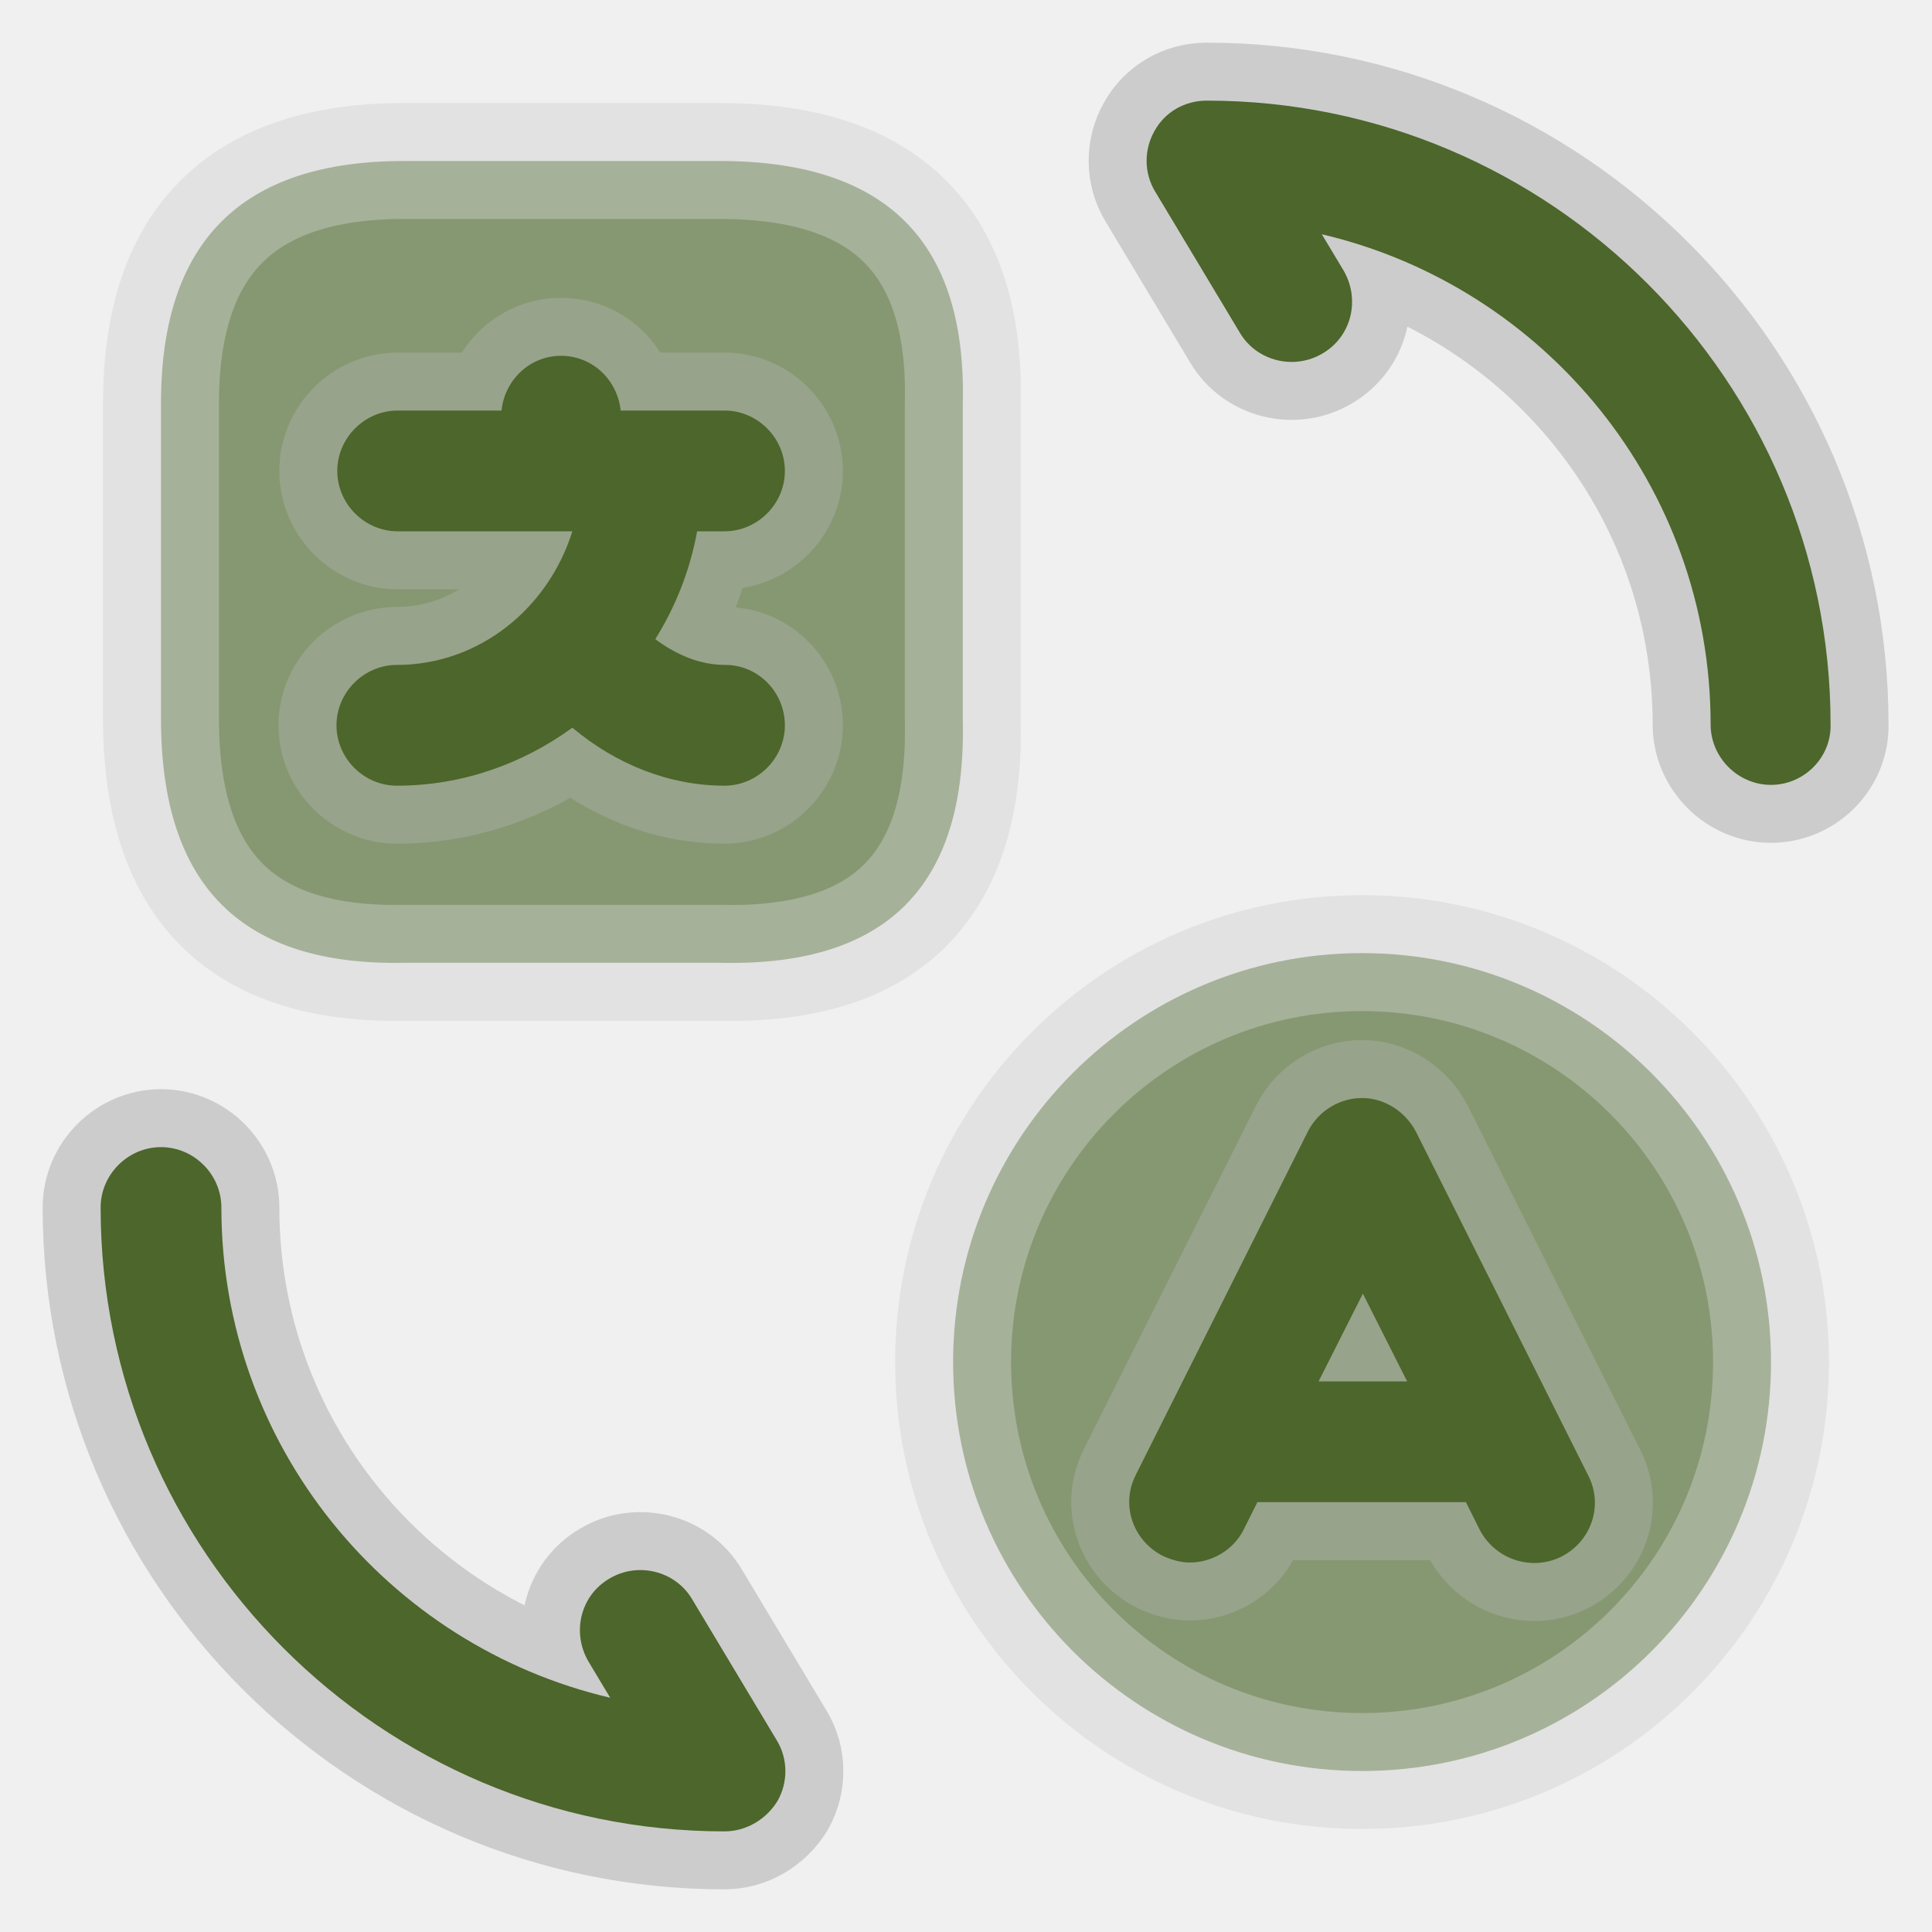
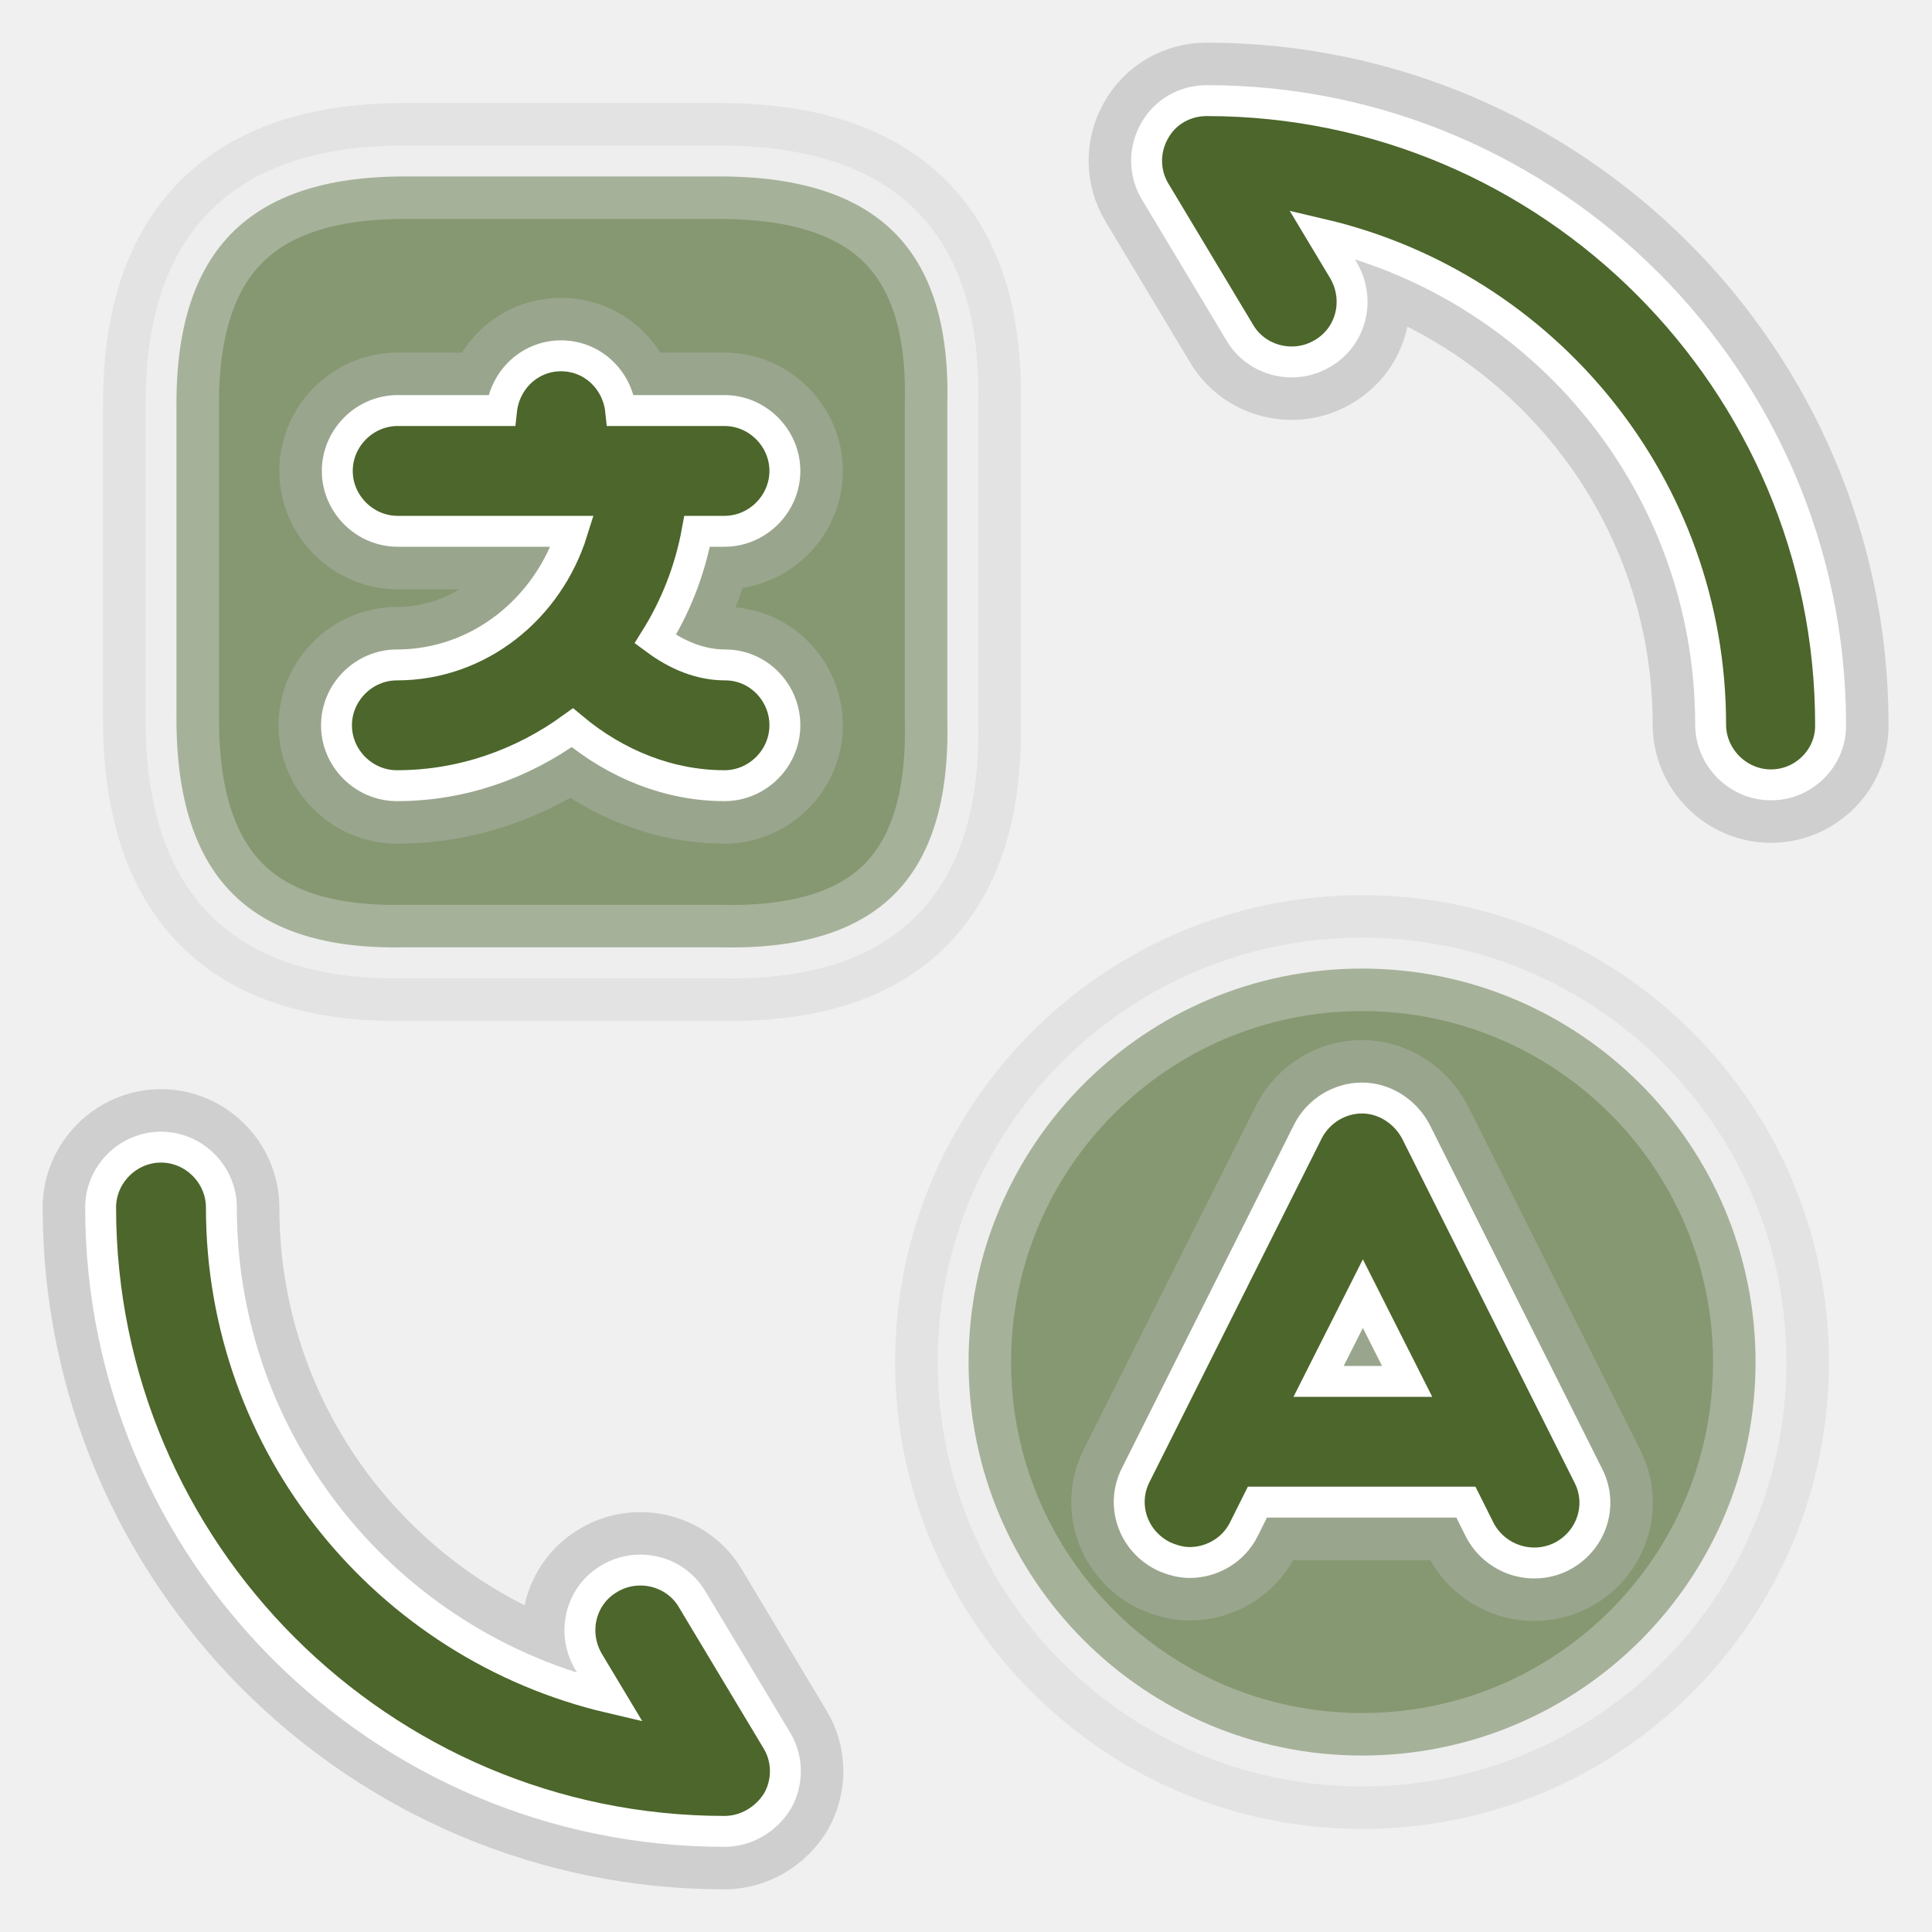
- <svg xmlns="http://www.w3.org/2000/svg" width="256px" height="256px" viewBox="0 0 24 24" fill="none">
+ <svg xmlns="http://www.w3.org/2000/svg" width="256px" height="256px" viewBox="0 0 24.00 24.00" fill="none" stroke="#ffffff" stroke-width="0.384">
  <g id="SVGRepo_bgCarrier" stroke-width="0" />
-   <g id="SVGRepo_tracerCarrier" stroke-linecap="round" stroke-linejoin="round" stroke="#CCCCCC" stroke-width="1.44">
+   <g id="SVGRepo_tracerCarrier" stroke-linecap="round" stroke-linejoin="round" stroke="#cfcfcf" stroke-width="1.44">
    <path opacity="0.4" d="M16.92 22C14.12 22 11.84 19.73 11.84 16.92C11.84 14.12 14.11 11.84 16.92 11.84C19.72 11.84 22 14.11 22 16.92C22 19.73 19.73 22 16.92 22Z" fill="#4c662b" />
    <path opacity="0.4" d="M5.02 2H8.94C11.01 2 12.01 3 11.96 5.02V8.94C12.01 11.01 11.01 12.01 8.94 11.96H5.02C3 12 2 11 2 8.93V5.01C2 3 3 2 5.02 2Z" fill="#4c662b" />
    <path d="M9.01 8.26C8.7 8.26 8.41 8.14 8.14 7.94C8.39 7.54 8.57 7.09 8.66 6.6H9C9.41 6.6 9.75 6.26 9.75 5.85C9.75 5.44 9.41 5.1 9 5.1H8.01C8 5.1 7.99 5.1 7.99 5.1H7.97H7.71C7.67 4.72 7.36 4.42 6.97 4.42C6.58 4.42 6.27 4.72 6.23 5.1H4.94C4.53 5.1 4.19 5.44 4.19 5.85C4.19 6.26 4.53 6.6 4.94 6.6H7.11C6.81 7.56 5.95 8.26 4.93 8.26C4.52 8.26 4.18 8.6 4.18 9.01C4.18 9.42 4.52 9.76 4.93 9.76C5.74 9.76 6.49 9.49 7.11 9.04C7.66 9.5 8.32 9.76 9 9.76C9.41 9.76 9.75 9.42 9.75 9.01C9.75 8.6 9.42 8.26 9.01 8.26Z" fill="#4c662b" />
    <path d="M9 22.75C4.73 22.75 1.25 19.27 1.25 15C1.25 14.59 1.59 14.25 2 14.25C2.41 14.25 2.75 14.59 2.75 15C2.75 17.96 4.81 20.44 7.58 21.09L7.31 20.64C7.1 20.28 7.21 19.82 7.57 19.61C7.92 19.4 8.39 19.51 8.6 19.87L9.65 21.62C9.79 21.85 9.79 22.14 9.66 22.37C9.52 22.6 9.27 22.75 9 22.75Z" fill="#4c662b" />
    <path d="M22 9.75C21.59 9.75 21.25 9.41 21.25 9C21.25 6.04 19.19 3.56 16.42 2.91L16.69 3.36C16.9 3.72 16.79 4.18 16.43 4.39C16.08 4.6 15.61 4.49 15.4 4.13L14.35 2.38C14.21 2.15 14.21 1.86 14.34 1.63C14.47 1.39 14.72 1.25 14.99 1.25C19.26 1.25 22.74 4.73 22.74 9C22.75 9.41 22.41 9.75 22 9.75Z" fill="#4c662b" />
    <path d="M19.73 18.33L17.59 14.06C17.46 13.81 17.2 13.64 16.92 13.64C16.64 13.64 16.38 13.8 16.25 14.05L14.11 18.32C13.92 18.69 14.07 19.14 14.45 19.33C14.56 19.38 14.67 19.41 14.78 19.41C15.05 19.41 15.32 19.26 15.45 19L15.62 18.66H18.21L18.38 19C18.57 19.37 19.02 19.52 19.39 19.34C19.77 19.15 19.92 18.7 19.73 18.33ZM16.38 17.16L16.93 16.07L17.48 17.16H16.38Z" fill="#4c662b" />
  </g>
  <g id="SVGRepo_iconCarrier">
    <path opacity="0.4" d="M16.92 22C14.12 22 11.84 19.73 11.84 16.92C11.84 14.12 14.11 11.84 16.92 11.84C19.72 11.84 22 14.11 22 16.92C22 19.73 19.73 22 16.92 22Z" fill="#4c662b" />
    <path opacity="0.4" d="M5.02 2H8.94C11.01 2 12.01 3 11.96 5.02V8.94C12.01 11.01 11.01 12.01 8.94 11.96H5.02C3 12 2 11 2 8.93V5.01C2 3 3 2 5.02 2Z" fill="#4c662b" />
    <path d="M9.01 8.26C8.7 8.26 8.41 8.14 8.14 7.94C8.39 7.54 8.57 7.09 8.66 6.6H9C9.41 6.6 9.75 6.26 9.75 5.85C9.75 5.44 9.41 5.1 9 5.1H8.01C8 5.1 7.99 5.1 7.99 5.1H7.97H7.71C7.67 4.72 7.36 4.42 6.97 4.42C6.58 4.42 6.27 4.72 6.23 5.1H4.94C4.53 5.1 4.19 5.44 4.19 5.85C4.19 6.26 4.53 6.6 4.94 6.6H7.11C6.81 7.56 5.95 8.26 4.93 8.26C4.52 8.26 4.18 8.6 4.18 9.01C4.18 9.42 4.52 9.76 4.93 9.76C5.74 9.76 6.49 9.49 7.11 9.04C7.66 9.5 8.32 9.76 9 9.76C9.41 9.76 9.75 9.42 9.75 9.01C9.75 8.6 9.42 8.26 9.01 8.26Z" fill="#4c662b" />
    <path d="M9 22.75C4.73 22.75 1.25 19.27 1.25 15C1.25 14.59 1.59 14.25 2 14.25C2.41 14.25 2.75 14.59 2.75 15C2.75 17.96 4.81 20.44 7.58 21.09L7.31 20.64C7.1 20.28 7.21 19.82 7.57 19.61C7.92 19.4 8.39 19.51 8.6 19.87L9.65 21.62C9.79 21.85 9.79 22.14 9.66 22.37C9.52 22.6 9.27 22.75 9 22.75Z" fill="#4c662b" />
    <path d="M22 9.75C21.59 9.75 21.25 9.41 21.25 9C21.25 6.04 19.19 3.56 16.42 2.91L16.69 3.36C16.9 3.72 16.79 4.18 16.43 4.39C16.08 4.6 15.61 4.49 15.4 4.13L14.35 2.38C14.21 2.15 14.21 1.86 14.34 1.63C14.47 1.39 14.72 1.25 14.99 1.25C19.26 1.25 22.74 4.73 22.74 9C22.75 9.41 22.41 9.75 22 9.75Z" fill="#4c662b" />
    <path d="M19.73 18.33L17.59 14.06C17.46 13.81 17.2 13.64 16.92 13.64C16.64 13.64 16.38 13.8 16.25 14.05L14.11 18.32C13.92 18.69 14.07 19.14 14.45 19.33C14.56 19.38 14.67 19.41 14.78 19.41C15.05 19.41 15.32 19.26 15.45 19L15.62 18.66H18.21L18.38 19C18.57 19.37 19.02 19.52 19.39 19.34C19.77 19.15 19.92 18.7 19.73 18.33ZM16.38 17.16L16.93 16.07L17.48 17.16H16.38Z" fill="#4c662b" />
  </g>
</svg>
